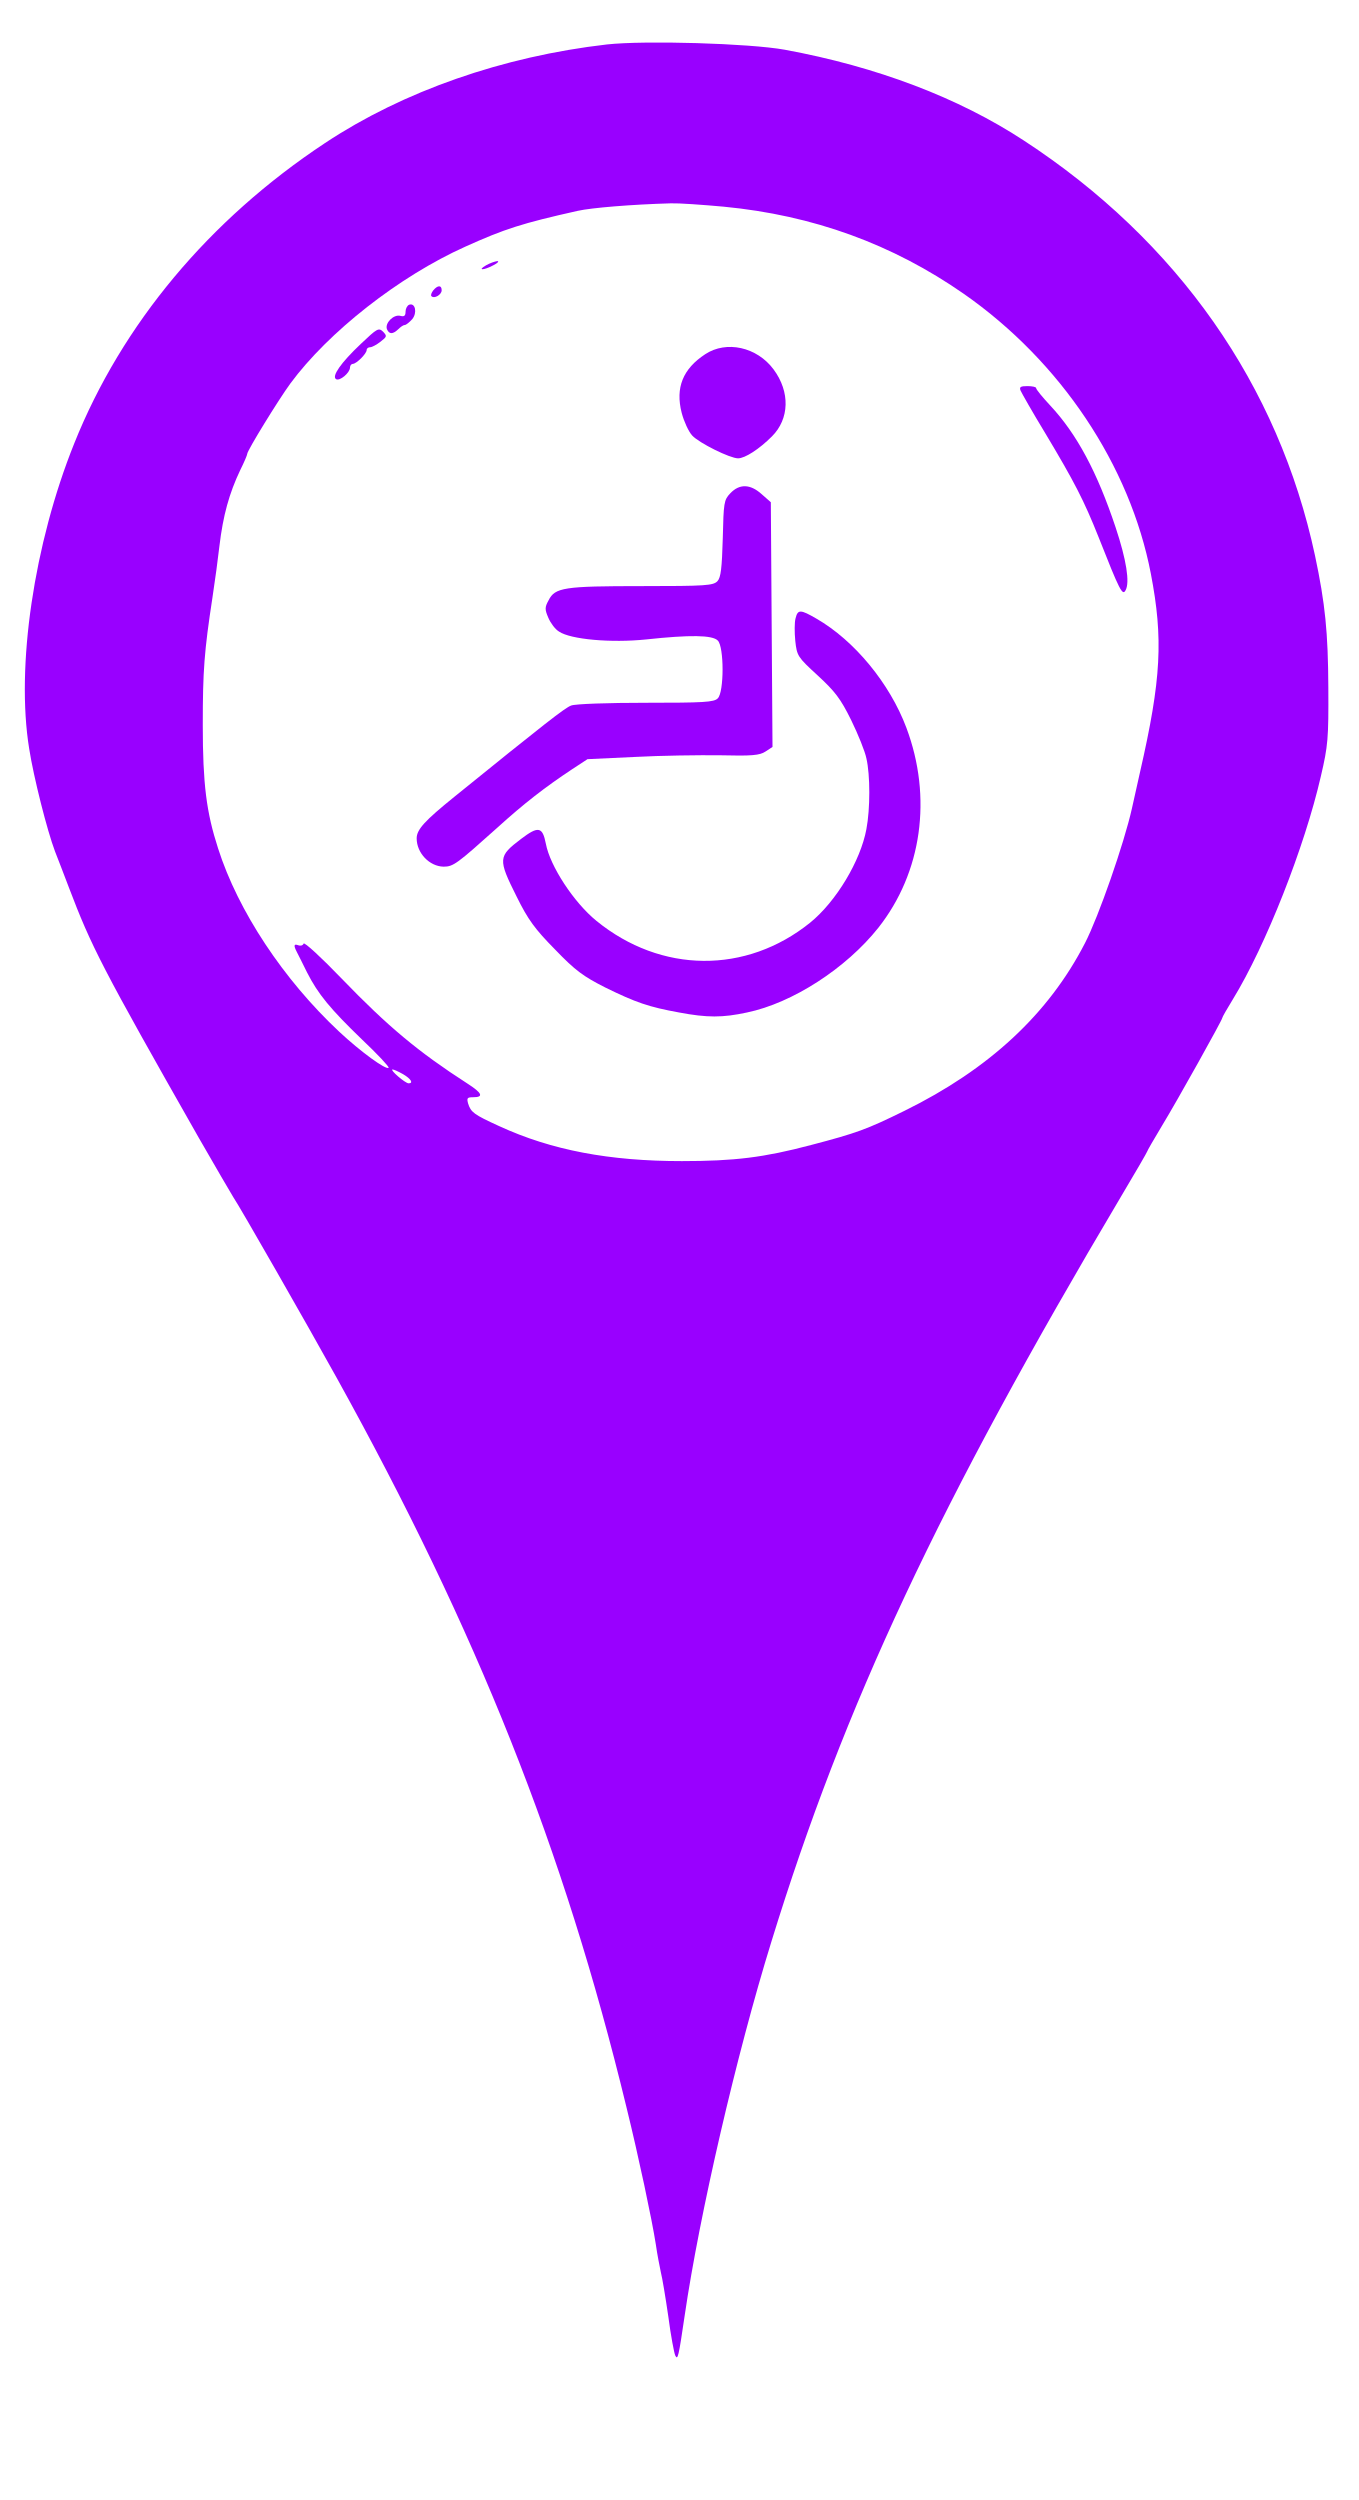
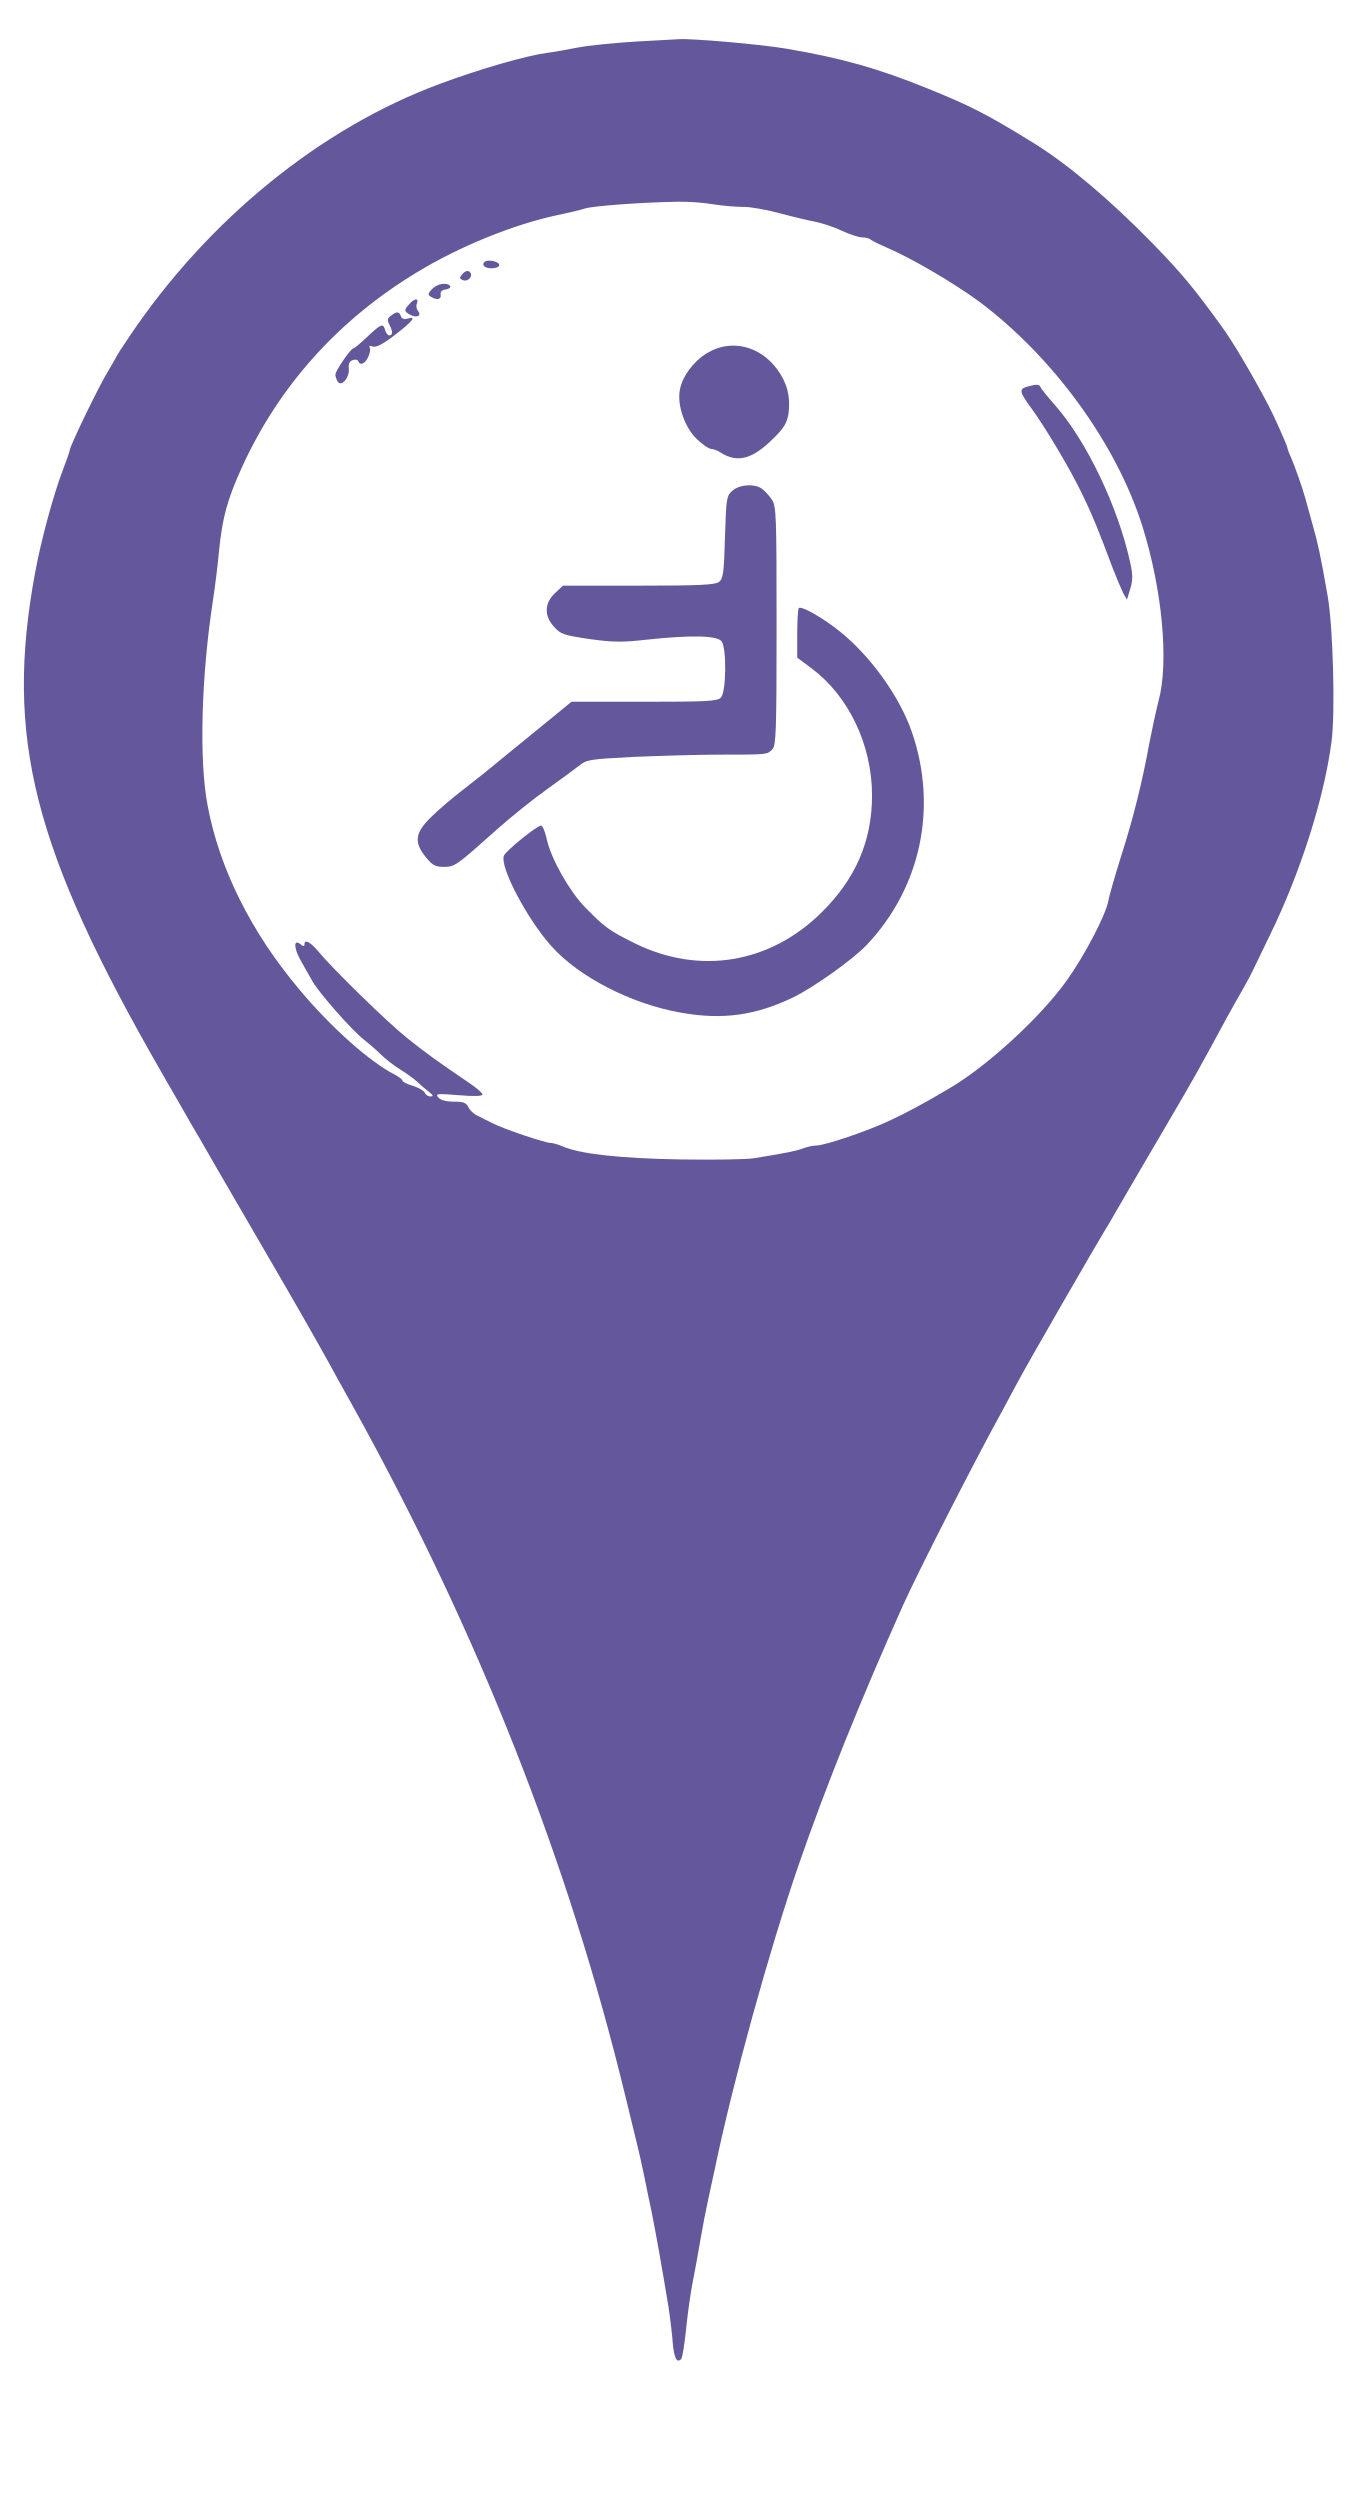
- <svg xmlns="http://www.w3.org/2000/svg" version="1.0" width="489pt" height="900pt" viewBox="0 0 489 900" preserveAspectRatio="xMidYMid meet">
-   <g transform="translate(0,900) scale(0.1,-0.1)" fill="#9900ff" stroke="none">
-     <path d="M2185 8840 c-374 -43 -733 -168 -1015 -355 -417 -276 -731 -652 -903 -1082 -145 -361 -210 -803 -162 -1098 16 -103 65 -296 93 -370 11 -27 33 -86 50 -130 81 -213 118 -286 467 -900 60 -104 116 -201 125 -215 21 -30 268 -462 372 -650 506 -913 818 -1697 1043 -2625 44 -179 92 -405 106 -495 5 -36 14 -81 18 -100 5 -19 17 -91 27 -160 9 -69 21 -132 25 -140 9 -18 12 -5 34 145 53 362 186 938 312 1345 263 854 602 1576 1259 2683 52 87 94 160 94 162 0 2 24 44 53 92 56 92 217 381 217 388 0 3 17 33 38 67 119 194 259 550 317 803 26 111 28 136 27 320 -1 198 -11 301 -48 475 -131 613 -494 1132 -1048 1494 -235 154 -529 266 -861 327 -127 23 -503 34 -640 19z m420 -584 c323 -31 608 -135 865 -314 348 -243 598 -617 673 -1007 45 -234 38 -379 -39 -715 -9 -41 -22 -100 -29 -130 -28 -126 -120 -390 -169 -485 -131 -255 -345 -454 -650 -604 -136 -67 -172 -80 -336 -123 -170 -45 -276 -58 -465 -58 -261 0 -469 39 -658 126 -92 42 -102 50 -112 82 -5 19 -3 22 19 22 38 0 32 15 -21 49 -177 114 -287 206 -452 377 -74 77 -136 134 -138 127 -3 -7 -11 -9 -19 -6 -16 6 -18 0 -5 -25 5 -9 21 -42 36 -72 40 -79 84 -132 198 -242 56 -53 99 -99 96 -102 -9 -9 -101 58 -178 130 -200 187 -364 434 -436 660 -42 130 -55 231 -55 444 0 195 5 264 35 460 9 58 20 141 25 185 13 109 35 189 75 273 14 28 25 54 25 58 0 12 112 194 155 253 137 186 392 386 630 493 142 64 204 84 405 129 49 11 194 23 335 27 28 1 113 -5 190 -12z m-1154 -3123 c29 -17 38 -33 20 -33 -12 0 -69 49 -58 50 5 0 22 -8 38 -17z" />
-     <path d="M1750 8045 c-33 -19 -10 -19 26 0 16 8 22 15 14 15 -8 -1 -26 -7 -40 -15z" />
-     <path d="M1560 7955 c-7 -9 -10 -18 -7 -21 10 -11 37 5 37 21 0 19 -14 19 -30 0z" />
-     <path d="M1473 7903 c-7 -3 -13 -14 -13 -25 0 -15 -5 -19 -19 -15 -24 6 -56 -26 -48 -48 8 -19 21 -19 41 0 8 8 18 15 23 15 5 0 17 10 27 21 19 23 11 60 -11 52z" />
-     <path d="M1299 7762 c-72 -68 -106 -117 -89 -127 13 -8 50 23 50 42 0 7 5 13 10 13 13 0 50 37 50 50 0 6 6 10 13 10 6 0 23 9 37 20 23 18 24 20 9 36 -16 15 -21 12 -80 -44z" />
-     <path d="M2539 7725 c-81 -53 -108 -121 -85 -211 8 -31 25 -68 38 -82 25 -27 136 -82 165 -82 25 0 76 33 122 79 63 63 66 160 6 241 -60 81 -170 105 -246 55z" />
-     <path d="M3674 7594 c4 -9 43 -78 88 -152 106 -177 140 -243 193 -376 76 -193 86 -212 97 -191 16 28 3 110 -36 227 -66 198 -139 335 -235 438 -28 30 -51 58 -51 63 0 4 -14 7 -31 7 -25 0 -30 -3 -25 -16z" />
-     <path d="M2629 7224 c-23 -24 -24 -34 -27 -162 -3 -107 -7 -141 -19 -154 -15 -16 -41 -18 -273 -18 -280 0 -312 -5 -335 -51 -14 -25 -14 -33 -1 -63 8 -19 25 -42 39 -50 42 -28 187 -41 313 -28 158 17 239 16 258 -4 23 -22 23 -186 0 -208 -13 -14 -51 -16 -259 -16 -134 0 -255 -4 -269 -10 -22 -8 -95 -65 -421 -329 -105 -85 -135 -117 -135 -149 0 -53 46 -101 97 -102 35 0 48 10 193 140 97 88 172 146 270 211 l55 36 170 8 c94 5 232 7 308 6 114 -3 142 0 162 13 l26 17 -3 440 -3 441 -33 29 c-41 37 -80 38 -113 3z" />
-     <path d="M2864 6774 c-4 -14 -4 -51 -1 -81 6 -54 8 -58 80 -124 63 -58 83 -84 121 -161 25 -51 50 -113 55 -138 14 -60 14 -182 0 -255 -21 -114 -109 -261 -203 -337 -230 -185 -536 -183 -769 7 -81 66 -167 197 -182 278 -12 61 -27 64 -89 17 -83 -63 -84 -72 -16 -208 41 -83 66 -117 138 -190 73 -76 102 -97 181 -137 110 -54 156 -70 266 -90 101 -19 156 -19 244 0 164 34 357 159 473 305 157 199 195 469 101 720 -60 160 -187 314 -324 393 -57 33 -67 34 -75 1z" />
+ <svg xmlns="http://www.w3.org/2000/svg" version="1.0" width="528pt" height="969pt" viewBox="0 0 528 969" preserveAspectRatio="xMidYMid meet">
+   <g transform="translate(0,969) scale(0.1,-0.1)" fill="#65579c" stroke="none">
+     <path d="M2466 9529 c-81 -5 -183 -15 -225 -23 -42 -8 -96 -18 -121 -21 -82 -11 -262 -63 -415 -120 -462 -171 -899 -526 -1204 -980 -26 -38 -51 -77 -54 -85 -4 -8 -16 -28 -26 -45 -33 -52 -151 -295 -151 -311 0 -4 -13 -41 -29 -83 -34 -89 -83 -270 -105 -391 -118 -639 -9 -1069 492 -1940 52 -91 103 -178 112 -195 10 -16 51 -87 91 -157 285 -490 339 -584 392 -678 33 -58 71 -127 86 -155 15 -27 44 -79 64 -115 481 -869 831 -1757 1051 -2665 20 -82 40 -166 45 -185 5 -19 17 -71 26 -115 9 -44 22 -109 30 -145 7 -36 21 -108 30 -160 9 -52 23 -131 30 -175 8 -44 17 -115 21 -157 5 -75 16 -100 34 -82 5 5 13 56 19 114 6 58 17 141 26 185 9 44 22 118 30 165 8 47 21 114 29 150 8 36 19 90 26 120 72 347 211 848 325 1180 108 312 243 646 406 1010 59 131 289 581 383 750 13 25 40 74 59 110 42 79 307 539 357 620 5 8 31 53 58 100 27 47 97 166 155 265 126 215 133 229 243 432 19 34 46 83 62 110 15 26 36 66 46 88 11 22 37 76 58 120 117 239 210 529 239 750 15 113 6 446 -15 565 -28 160 -38 205 -58 275 -11 39 -24 86 -29 105 -14 49 -39 119 -55 157 -8 17 -14 34 -14 37 0 8 -54 128 -74 166 -65 123 -141 251 -181 305 -110 152 -157 208 -270 324 -163 167 -329 307 -461 388 -180 111 -241 142 -406 209 -197 80 -334 118 -548 155 -98 17 -374 41 -420 37 -8 0 -82 -5 -164 -9z m299 -631 c39 -6 90 -10 115 -10 25 1 88 -10 140 -24 52 -14 116 -29 142 -34 25 -5 71 -20 100 -34 30 -14 66 -26 79 -26 14 0 29 -4 34 -9 6 -5 35 -19 65 -32 96 -41 262 -139 358 -210 287 -216 530 -551 630 -869 77 -245 103 -526 63 -675 -10 -39 -26 -113 -36 -165 -27 -149 -63 -294 -110 -440 -23 -74 -46 -152 -49 -172 -10 -54 -91 -210 -161 -308 -101 -142 -309 -333 -456 -419 -96 -57 -169 -96 -232 -125 -84 -40 -250 -96 -283 -96 -13 0 -35 -5 -51 -11 -26 -10 -55 -16 -188 -38 -27 -5 -156 -7 -285 -5 -237 4 -390 21 -458 50 -18 8 -39 14 -48 14 -21 0 -182 54 -224 76 -19 9 -46 23 -60 30 -14 6 -29 21 -35 33 -8 17 -19 21 -56 21 -31 0 -51 6 -60 16 -12 15 -6 16 79 9 60 -5 92 -4 92 3 0 6 -24 26 -52 45 -118 80 -167 115 -238 172 -76 60 -289 268 -347 338 -31 37 -53 48 -53 26 0 -8 -5 -8 -15 1 -27 22 -27 -13 -1 -60 14 -25 34 -61 45 -80 24 -45 158 -197 202 -230 18 -14 47 -39 64 -56 17 -17 51 -44 76 -59 24 -15 53 -36 64 -46 11 -11 31 -28 45 -39 19 -15 21 -19 9 -20 -9 0 -19 6 -22 14 -3 8 -24 20 -46 27 -23 7 -41 16 -41 20 0 5 -15 16 -32 25 -96 49 -247 184 -368 329 -186 221 -309 467 -355 711 -34 175 -25 500 20 794 8 52 19 140 24 195 13 128 31 196 87 320 144 318 375 576 684 762 164 99 369 182 535 218 44 9 95 21 113 27 32 10 223 24 357 26 39 1 102 -3 140 -10z" />
+     <path d="M1877 8674 c-11 -12 3 -24 28 -24 13 0 26 4 29 9 10 15 -43 29 -57 15z" />
+     <path d="M1790 8625 c-10 -12 -9 -16 5 -21 17 -7 38 13 29 28 -8 12 -20 10 -34 -7z" />
+     <path d="M1674 8569 c-16 -17 -16 -22 -4 -29 24 -15 41 -11 38 8 -2 11 4 18 20 20 12 2 20 8 17 13 -11 16 -51 10 -71 -12z" />
+     <path d="M1587 8512 c-22 -24 -21 -29 3 -42 25 -14 46 -4 30 15 -6 7 -8 20 -4 29 8 22 -9 20 -29 -2z" />
+     <path d="M1516 8467 c-15 -11 -16 -17 -7 -35 14 -26 14 -42 0 -42 -6 0 -13 9 -16 20 -8 28 -15 26 -69 -25 -26 -25 -50 -45 -54 -45 -10 0 -70 -87 -70 -102 0 -7 4 -19 9 -27 14 -22 46 15 43 49 -2 19 2 30 15 34 10 4 19 2 21 -3 7 -20 27 -11 39 15 7 15 10 31 6 37 -4 7 0 8 11 4 13 -5 39 8 87 45 69 53 86 75 49 63 -13 -4 -22 -1 -26 9 -7 19 -15 20 -38 3z" />
+     <path d="M2740 8321 c-53 -32 -96 -91 -105 -143 -11 -60 20 -146 66 -190 22 -21 47 -38 55 -38 8 0 25 -6 37 -14 66 -42 124 -26 206 56 40 39 51 59 57 93 9 66 -4 120 -44 174 -68 92 -180 118 -272 62z" />
+     <path d="M3980 8191 c-31 -10 -29 -20 18 -84 56 -77 153 -240 199 -337 39 -81 58 -128 117 -285 15 -38 33 -81 40 -95 l14 -24 13 42 c10 34 10 54 0 100 -47 217 -170 474 -293 613 -29 33 -54 64 -56 70 -4 10 -16 10 -52 0z" />
+     <path d="M2840 7789 c-24 -21 -25 -26 -30 -181 -4 -143 -7 -161 -24 -174 -16 -11 -76 -14 -312 -14 l-292 0 -31 -29 c-41 -39 -43 -88 -3 -131 25 -28 36 -32 137 -47 94 -13 127 -13 225 -2 170 18 270 16 287 -7 20 -27 18 -198 -3 -218 -13 -14 -54 -16 -297 -16 l-282 0 -105 -86 c-58 -47 -136 -111 -174 -142 -38 -32 -101 -82 -140 -112 -39 -30 -95 -77 -123 -105 -65 -63 -70 -99 -22 -158 25 -31 37 -37 69 -37 43 0 48 4 206 145 55 49 142 119 193 155 50 36 106 77 124 91 31 25 40 26 207 35 96 4 249 9 340 9 189 0 183 0 204 21 14 14 16 71 16 477 0 430 -1 464 -18 490 -10 15 -27 34 -38 42 -28 21 -85 18 -114 -6z" />
+     <path d="M3096 7333 c-3 -3 -6 -48 -6 -99 l0 -93 55 -41 c144 -107 235 -297 235 -493 0 -176 -63 -322 -194 -452 -201 -200 -475 -245 -726 -121 -99 49 -115 61 -190 137 -63 64 -134 190 -151 267 -6 29 -16 52 -22 52 -17 -1 -137 -98 -144 -117 -16 -43 88 -242 183 -349 106 -120 312 -226 503 -259 161 -29 289 -11 435 59 80 39 232 147 286 204 209 222 275 531 175 823 -47 137 -158 293 -278 390 -65 53 -151 102 -161 92z" />
  </g>
</svg>
